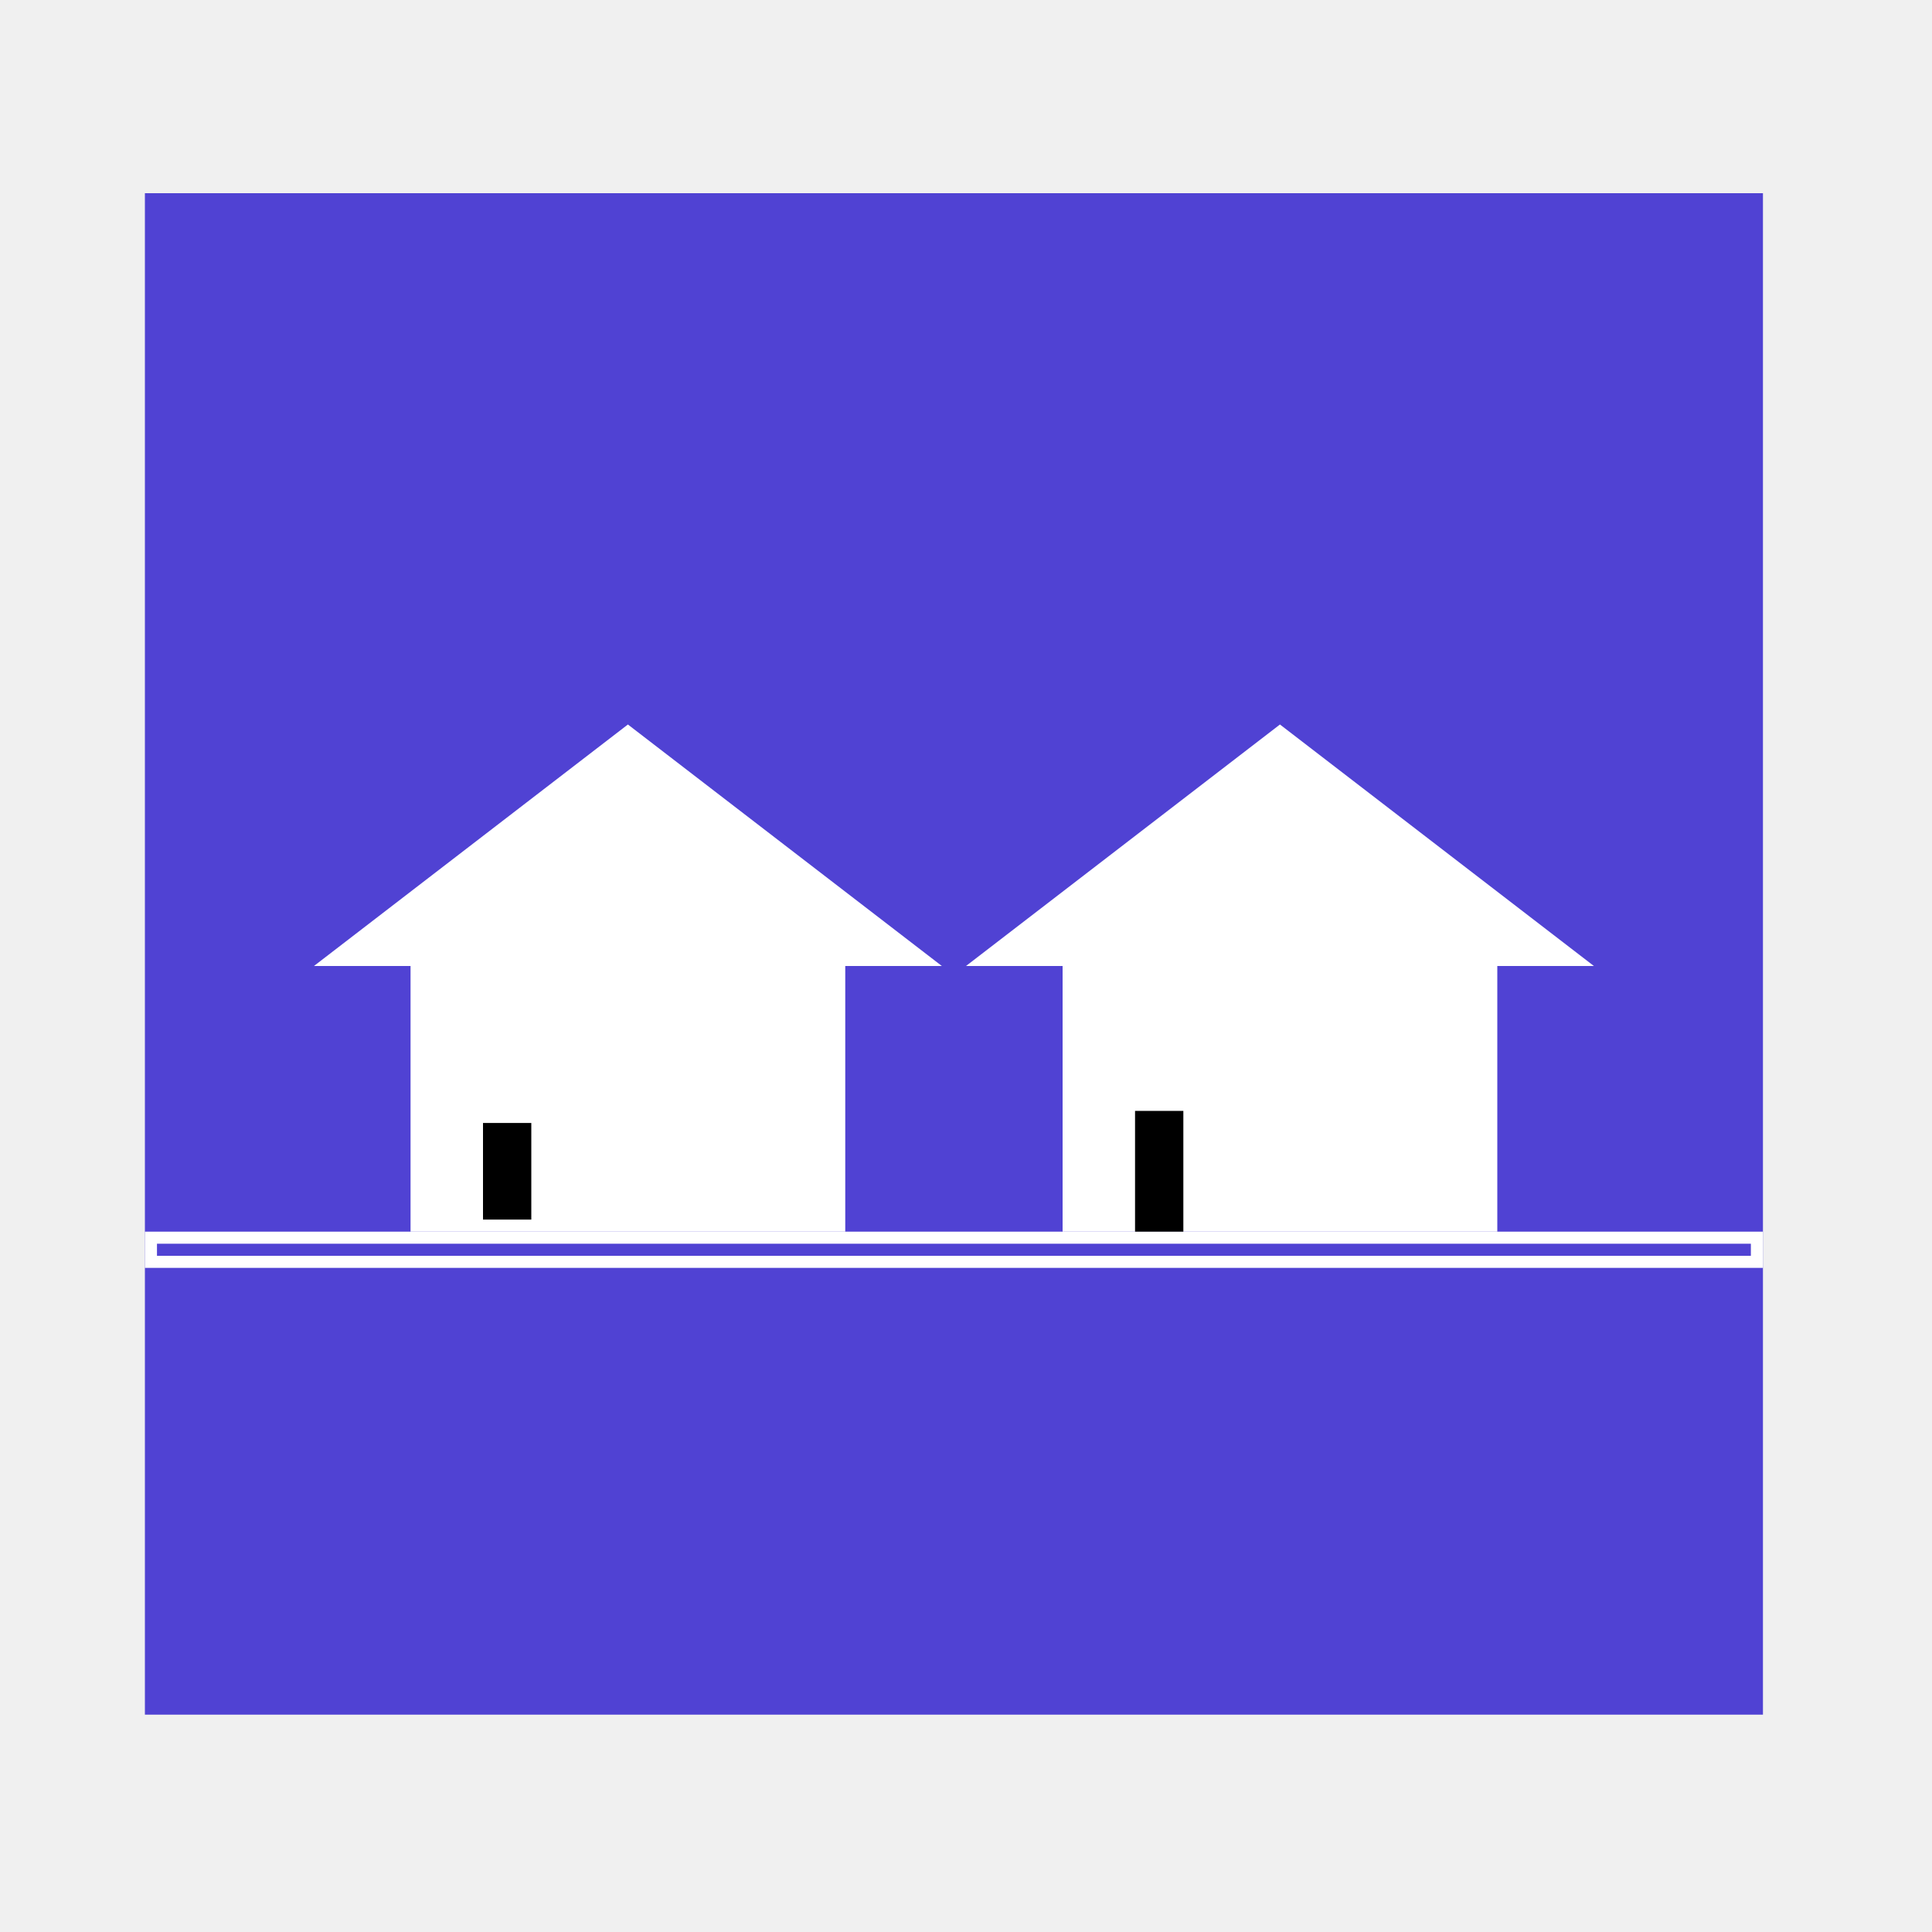
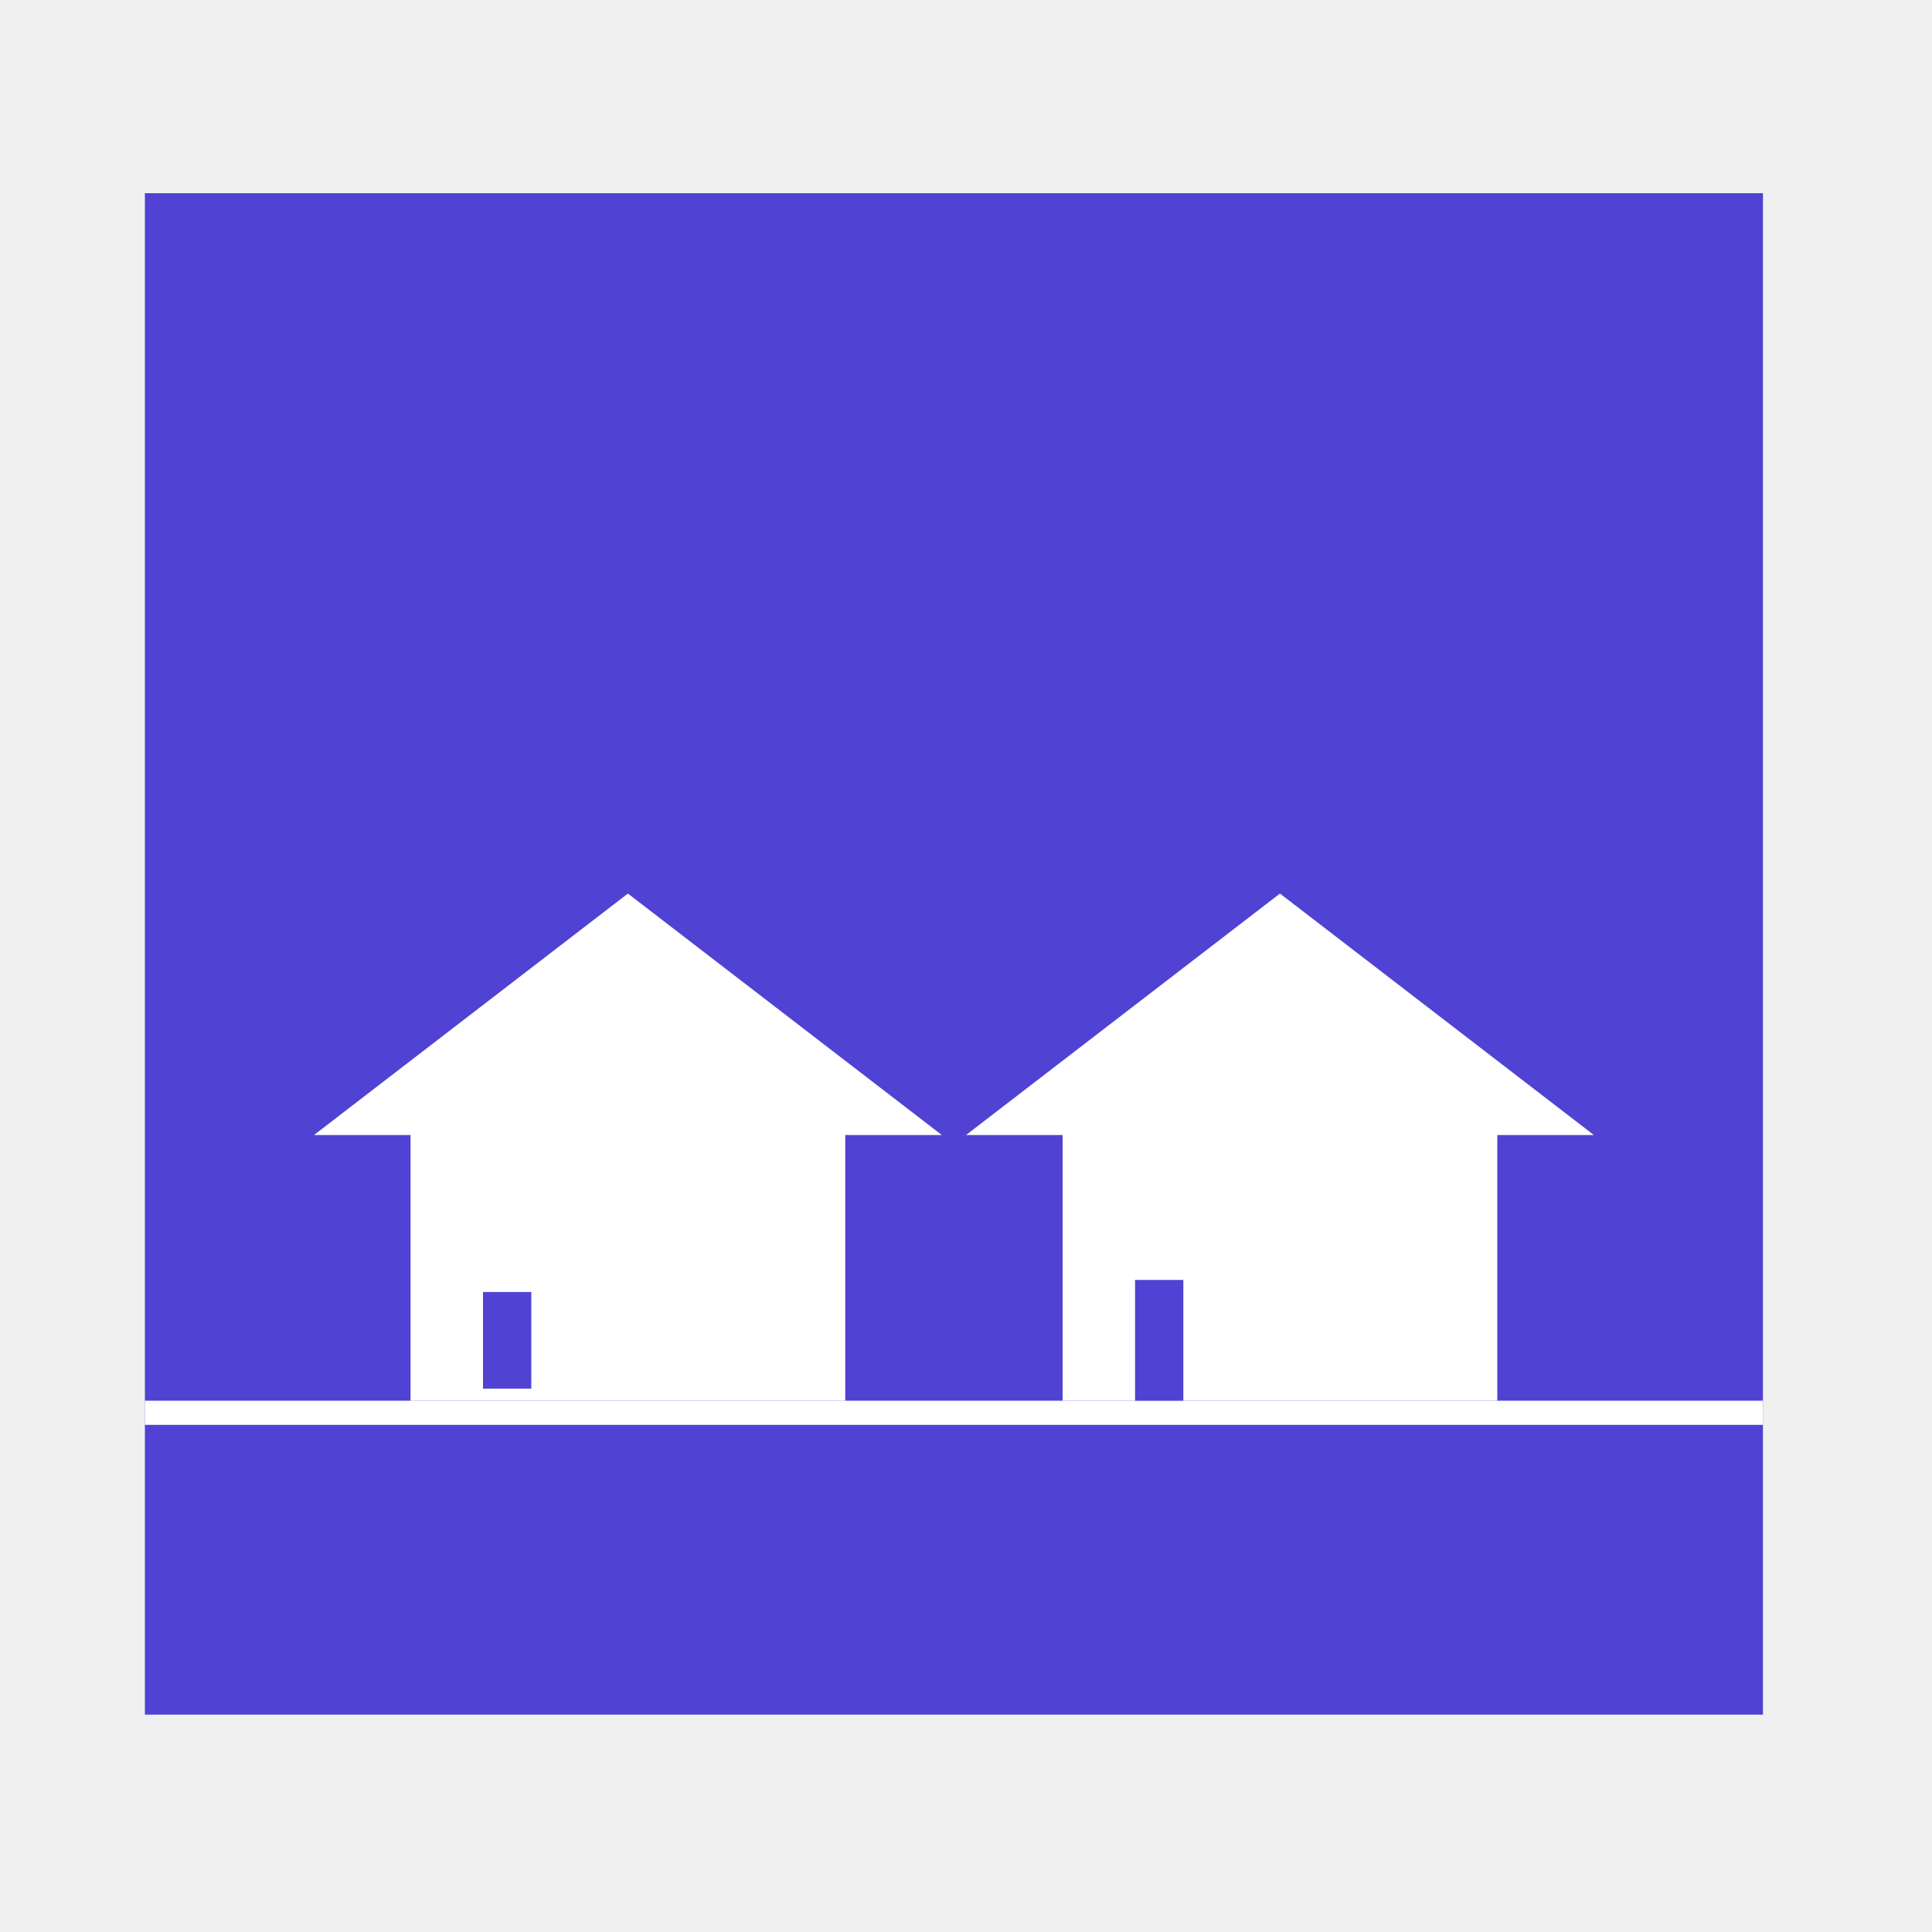
<svg xmlns="http://www.w3.org/2000/svg" width="80px" height="80px" viewBox="0 0 80 80" version="1.1">
  <g id="suburb" stroke="none" stroke-width="1" fill="none" fill-rule="evenodd">
    <rect id="Rectangle" stroke="#5042D3" fill="#5042D3" x="6.5" y="8.5" width="66" height="62" />
-     <rect id="Rectangle" stroke="#FFFFFF" stroke-width="0.5" x="6.25" y="51.25" width="66.5" height="1" />
-     <g id="Group" transform="translate(13, 30)">
+     <rect id="Rectangle" fill="#FFFFFF" x="6" y="58" width="67" height="1" />
+     <g id="Group" transform="translate(13, 37)">
      <rect id="Rectangle" fill="#FFFFFF" x="4" y="8" width="18" height="13" />
      <polygon id="Triangle" fill="#FFFFFF" points="13 0 26 10 0 10" />
-       <rect id="Rectangle" fill="#000000" x="7" y="16.5" width="2" height="4" />
+       <rect id="Rectangle" fill="#5042D3" x="7" y="16.5" width="2" height="4" />
    </g>
-     <g id="Group-Copy" transform="translate(40, 30)">
+     <g id="Group-Copy" transform="translate(40, 37)">
      <rect id="Rectangle" fill="#FFFFFF" x="4" y="8" width="18" height="13" />
      <polygon id="Triangle" fill="#FFFFFF" points="13 0 26 10 0 10" />
-       <rect id="Rectangle" fill="#000000" x="7" y="16" width="2" height="5" />
+       <rect id="Rectangle" fill="#5042D3" x="7" y="16" width="2" height="5" />
    </g>
  </g>
</svg>
